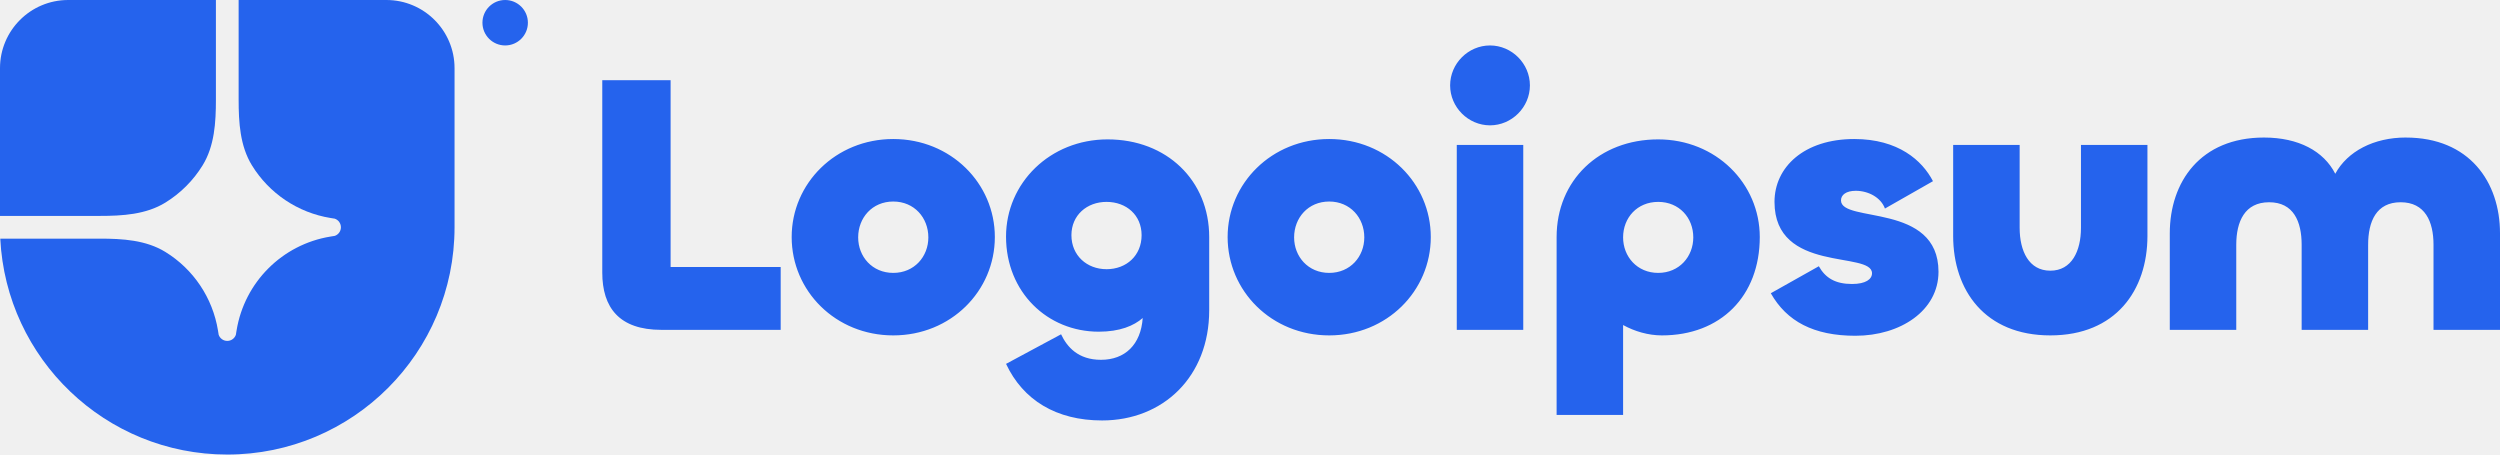
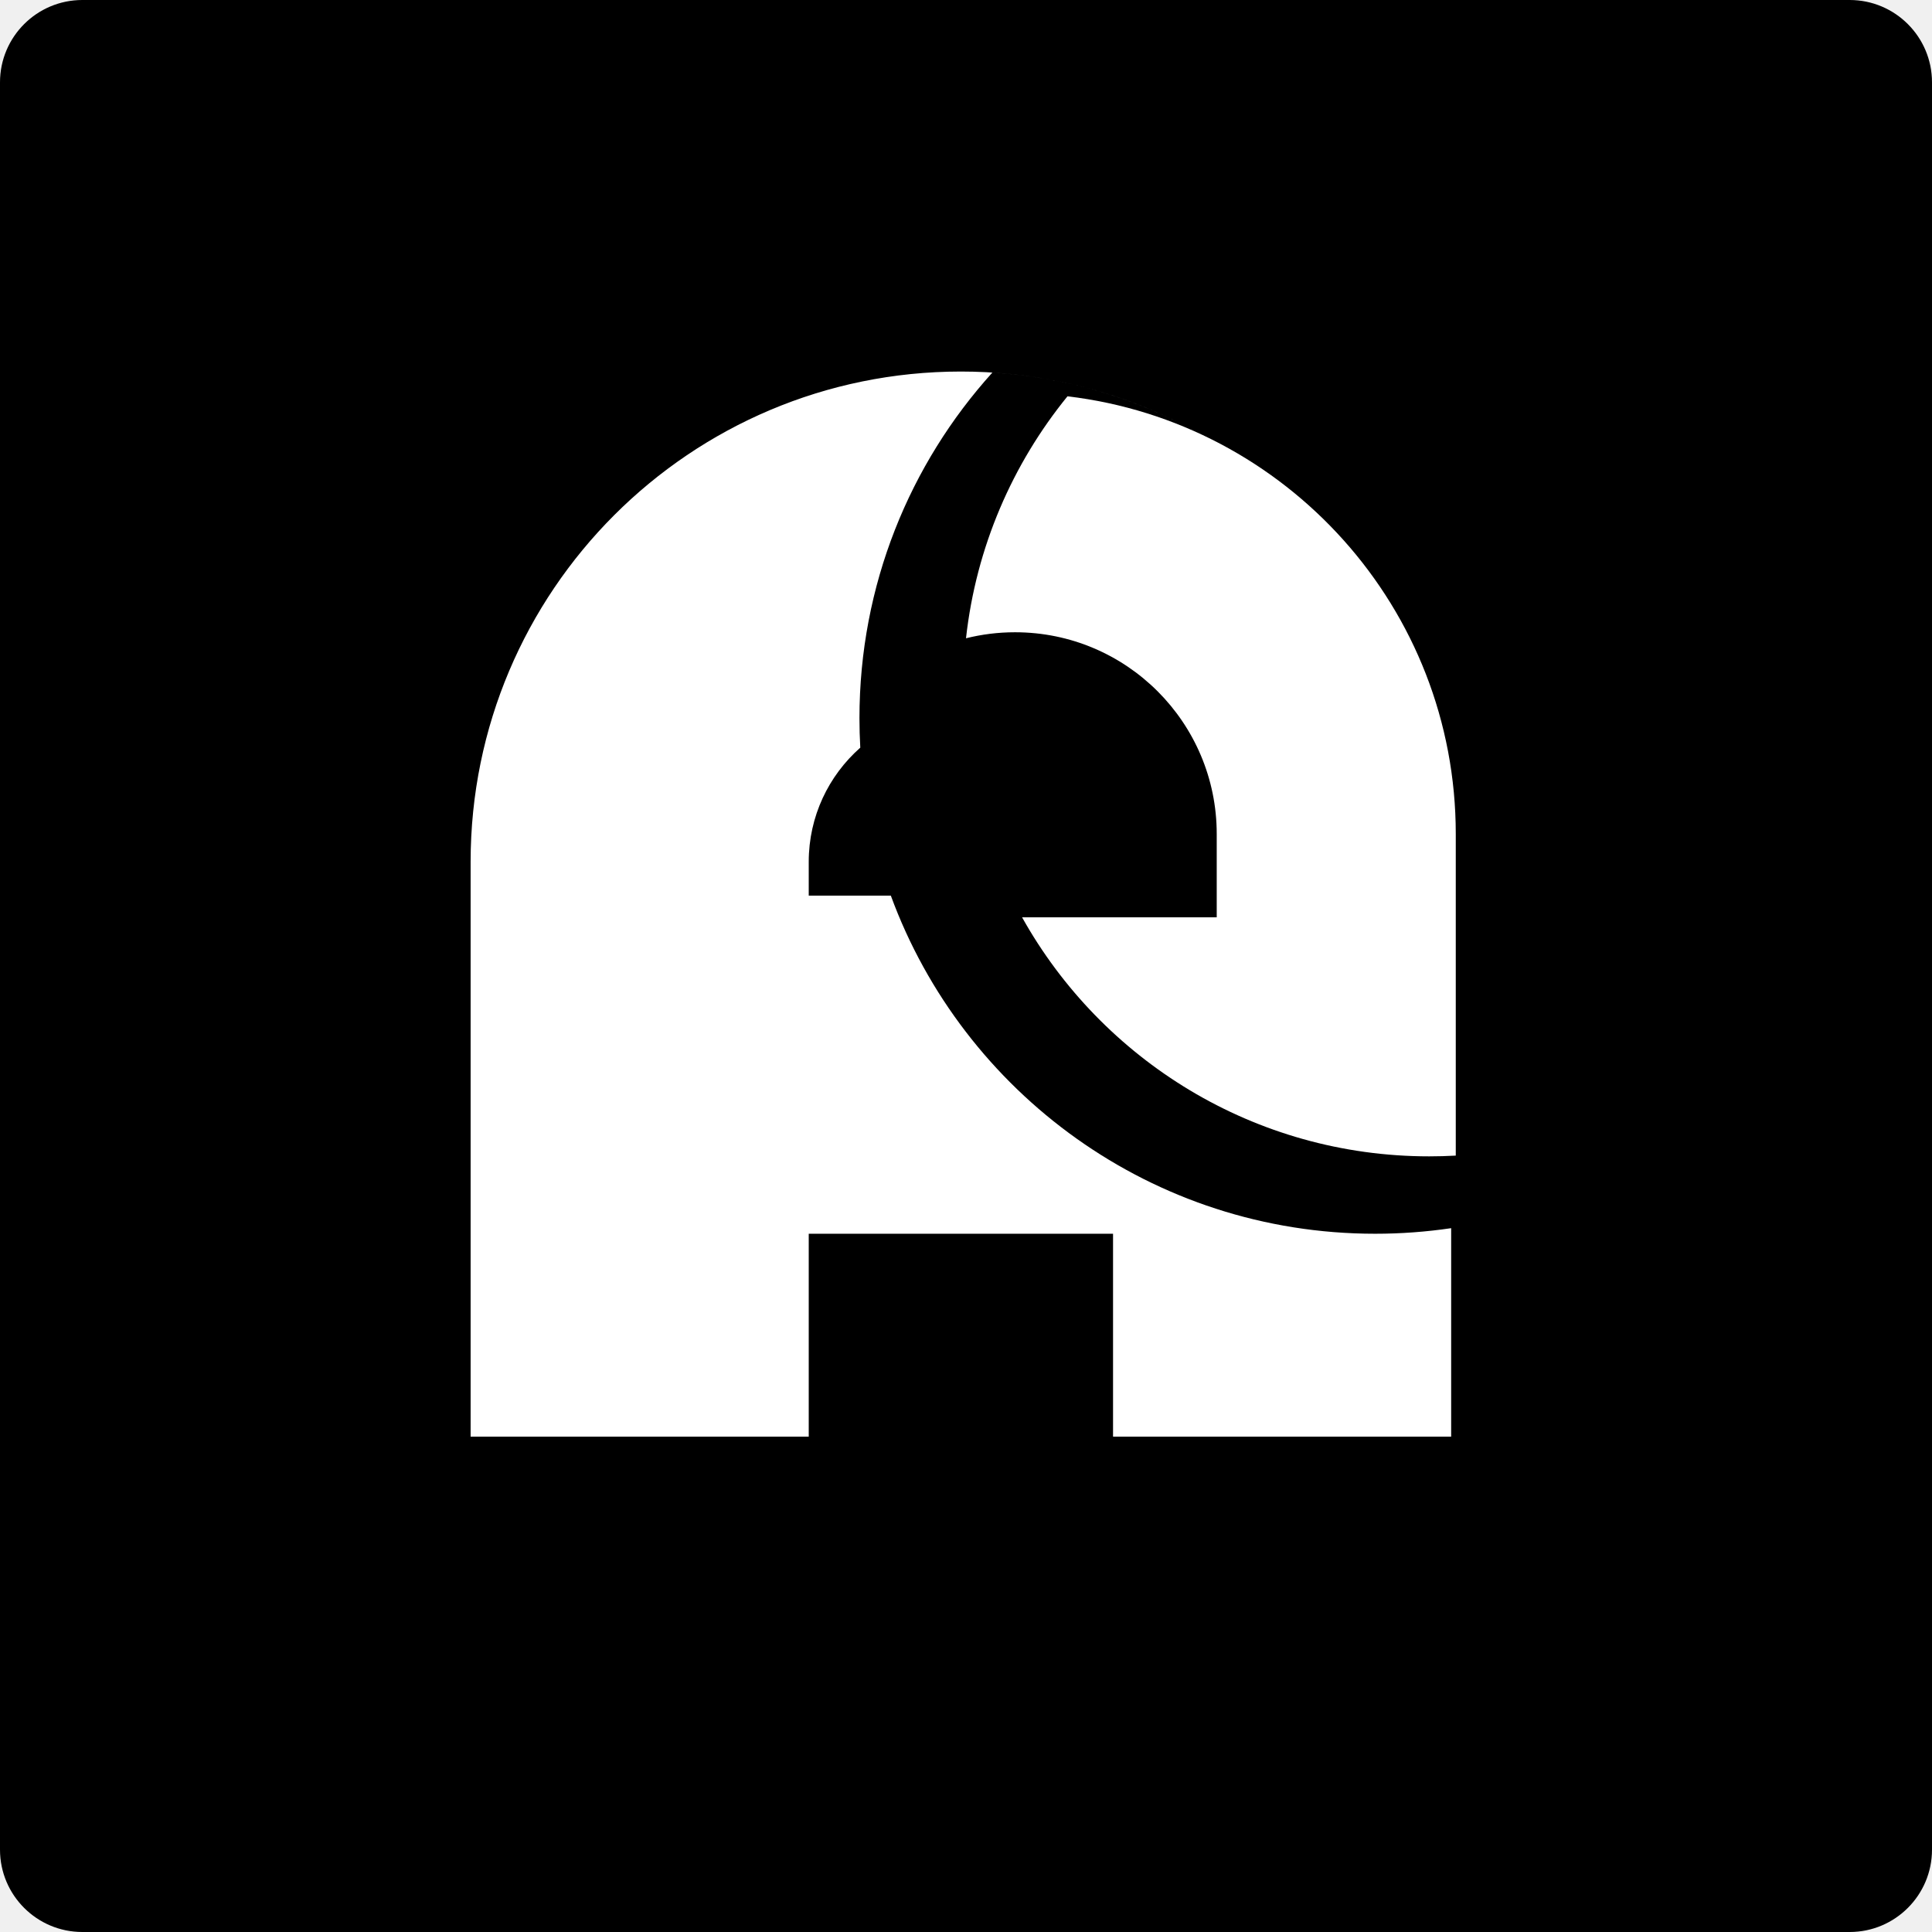
- <svg xmlns="http://www.w3.org/2000/svg" width="220" height="40" fill="#2563ed" viewBox="0 0 220 40">
-   <path fill="#2563ed" d="M20 40c11.046 0 20-8.954 20-20V6a6 6 0 0 0-6-6H21v8.774c0 2.002.122 4.076 1.172 5.78a9.999 9.999 0 0 0 6.904 4.627l.383.062a.8.8 0 0 1 0 1.514l-.383.062a10 10 0 0 0-8.257 8.257l-.062.383a.8.8 0 0 1-1.514 0l-.062-.383a10 10 0 0 0-4.627-6.904C12.85 21.122 10.776 21 8.774 21H.024C.547 31.581 9.29 40 20 40Z" />
-   <path fill="#2563ed" d="M0 19h8.774c2.002 0 4.076-.122 5.78-1.172a10.018 10.018 0 0 0 3.274-3.274C18.878 12.85 19 10.776 19 8.774V0H6a6 6 0 0 0-6 6v13ZM46.455 2a2 2 0 1 1-4 0 2 2 0 0 1 4 0ZM211.711 12.104c5.591 0 8.289 3.905 8.289 8.428v8.495h-5.851V21.54c0-2.05-.748-3.742-2.893-3.742-2.145 0-2.86 1.692-2.86 3.742v7.486h-5.851V21.54c0-2.05-.715-3.742-2.861-3.742-2.145 0-2.893 1.692-2.893 3.742v7.486h-5.85v-8.495c0-4.523 2.697-8.428 8.288-8.428 3.056 0 5.266 1.204 6.274 3.189 1.072-1.985 3.413-3.19 6.208-3.19ZM180.427 23.82c1.885 0 2.698-1.725 2.698-3.776v-7.29h5.85v8.006c0 4.784-2.795 8.755-8.548 8.755-5.754 0-8.549-3.97-8.549-8.755v-8.006h5.851v7.29c0 2.05.812 3.776 2.698 3.776ZM163.275 29.547c-3.673 0-6.046-1.269-7.444-3.742l4.226-2.376c.585 1.041 1.462 1.562 2.925 1.562 1.203 0 1.755-.423 1.755-.944 0-1.985-8.581.033-8.581-6.28 0-3.06 2.6-5.533 7.021-5.533 3.868 0 5.981 1.887 6.924 3.71l-4.226 2.408c-.357-.976-1.463-1.562-2.568-1.562-.845 0-1.3.358-1.3.846 0 2.018 8.581.163 8.581 6.281 0 3.417-3.348 5.63-7.313 5.63ZM142.833 36.512h-5.851V20.858c0-4.98 3.738-8.592 8.939-8.592 5.071 0 8.939 3.873 8.939 8.592 0 5.207-3.446 8.657-8.614 8.657-1.203 0-2.405-.358-3.413-.912v7.909Zm3.088-12.497c1.853 0 3.088-1.432 3.088-3.125 0-1.724-1.235-3.124-3.088-3.124s-3.088 1.4-3.088 3.125c0 1.692 1.235 3.124 3.088 3.124ZM131.121 11.03c-1.918 0-3.51-1.595-3.51-3.515 0-1.92 1.592-3.515 3.51-3.515 1.918 0 3.511 1.595 3.511 3.515 0 1.92-1.593 3.515-3.511 3.515Zm-2.925 1.724h5.851v16.273h-5.851V12.754ZM116.97 29.515c-5.071 0-8.939-3.905-8.939-8.657 0-4.719 3.868-8.624 8.939-8.624s8.939 3.905 8.939 8.624c0 4.752-3.868 8.657-8.939 8.657Zm0-5.5c1.853 0 3.088-1.432 3.088-3.125 0-1.724-1.235-3.156-3.088-3.156s-3.088 1.432-3.088 3.156c0 1.693 1.235 3.125 3.088 3.125ZM96.983 37c-4.03 0-6.956-1.79-8.451-4.98l4.843-2.603c.52 1.107 1.495 2.246 3.51 2.246 2.114 0 3.511-1.335 3.674-3.678-.78.684-2.016 1.204-3.868 1.204-4.519 0-8.16-3.482-8.16-8.364 0-4.718 3.869-8.559 8.94-8.559 5.201 0 8.939 3.613 8.939 8.592v6.444c0 5.858-4.064 9.698-9.427 9.698Zm.39-13.31c1.755 0 3.088-1.205 3.088-2.995 0-1.757-1.332-2.929-3.088-2.929-1.723 0-3.088 1.172-3.088 2.93 0 1.79 1.365 2.993 3.088 2.993ZM78.607 29.515c-5.071 0-8.94-3.905-8.94-8.657 0-4.719 3.869-8.624 8.94-8.624 5.07 0 8.939 3.905 8.939 8.624 0 4.752-3.869 8.657-8.94 8.657Zm0-5.5c1.853 0 3.088-1.432 3.088-3.125 0-1.724-1.235-3.156-3.088-3.156s-3.088 1.432-3.088 3.156c0 1.693 1.235 3.125 3.088 3.125ZM59.013 7.06v16.434H68.7v5.533H58.2c-3.705 0-5.2-1.953-5.2-5.045V7.06h6.013Z" />
+ <svg xmlns="http://www.w3.org/2000/svg" width="400" height="400" viewBox="0 0 400 400" fill="none">
+   <rect width="400" height="400" rx="17.051" fill="black" />
+   <path fill-rule="evenodd" clip-rule="evenodd" d="M210.152 130.903C206.653 130.903 203.251 131.335 200 132.148C202.093 113.269 209.629 96.041 221.013 82.051C266.285 87.416 301.402 125.942 301.402 172.662V239.256C299.584 239.358 297.752 239.41 295.907 239.41C259.691 239.41 228.115 219.455 211.608 189.918H251.91V172.662C251.91 149.599 233.215 130.903 210.152 130.903Z" fill="white" />
+   <path fill-rule="evenodd" clip-rule="evenodd" d="M97.436 178.429C97.436 122.369 142.882 76.923 198.942 76.923C226.972 76.923 252.349 88.284 270.717 106.653C253.784 89.72 230.896 78.742 205.464 77.13C188.358 96.061 177.941 121.153 177.941 148.678C177.941 150.731 177.999 152.771 178.113 154.795C171.569 160.568 167.44 169.016 167.44 178.429V185.429H230.444L184.436 185.43C199.416 226.283 238.652 255.434 284.697 255.434C290.049 255.434 295.308 255.04 300.448 254.28V297.436H230.444V255.433H167.44V297.436H97.436V220.431V178.429Z" fill="white" />
</svg>
